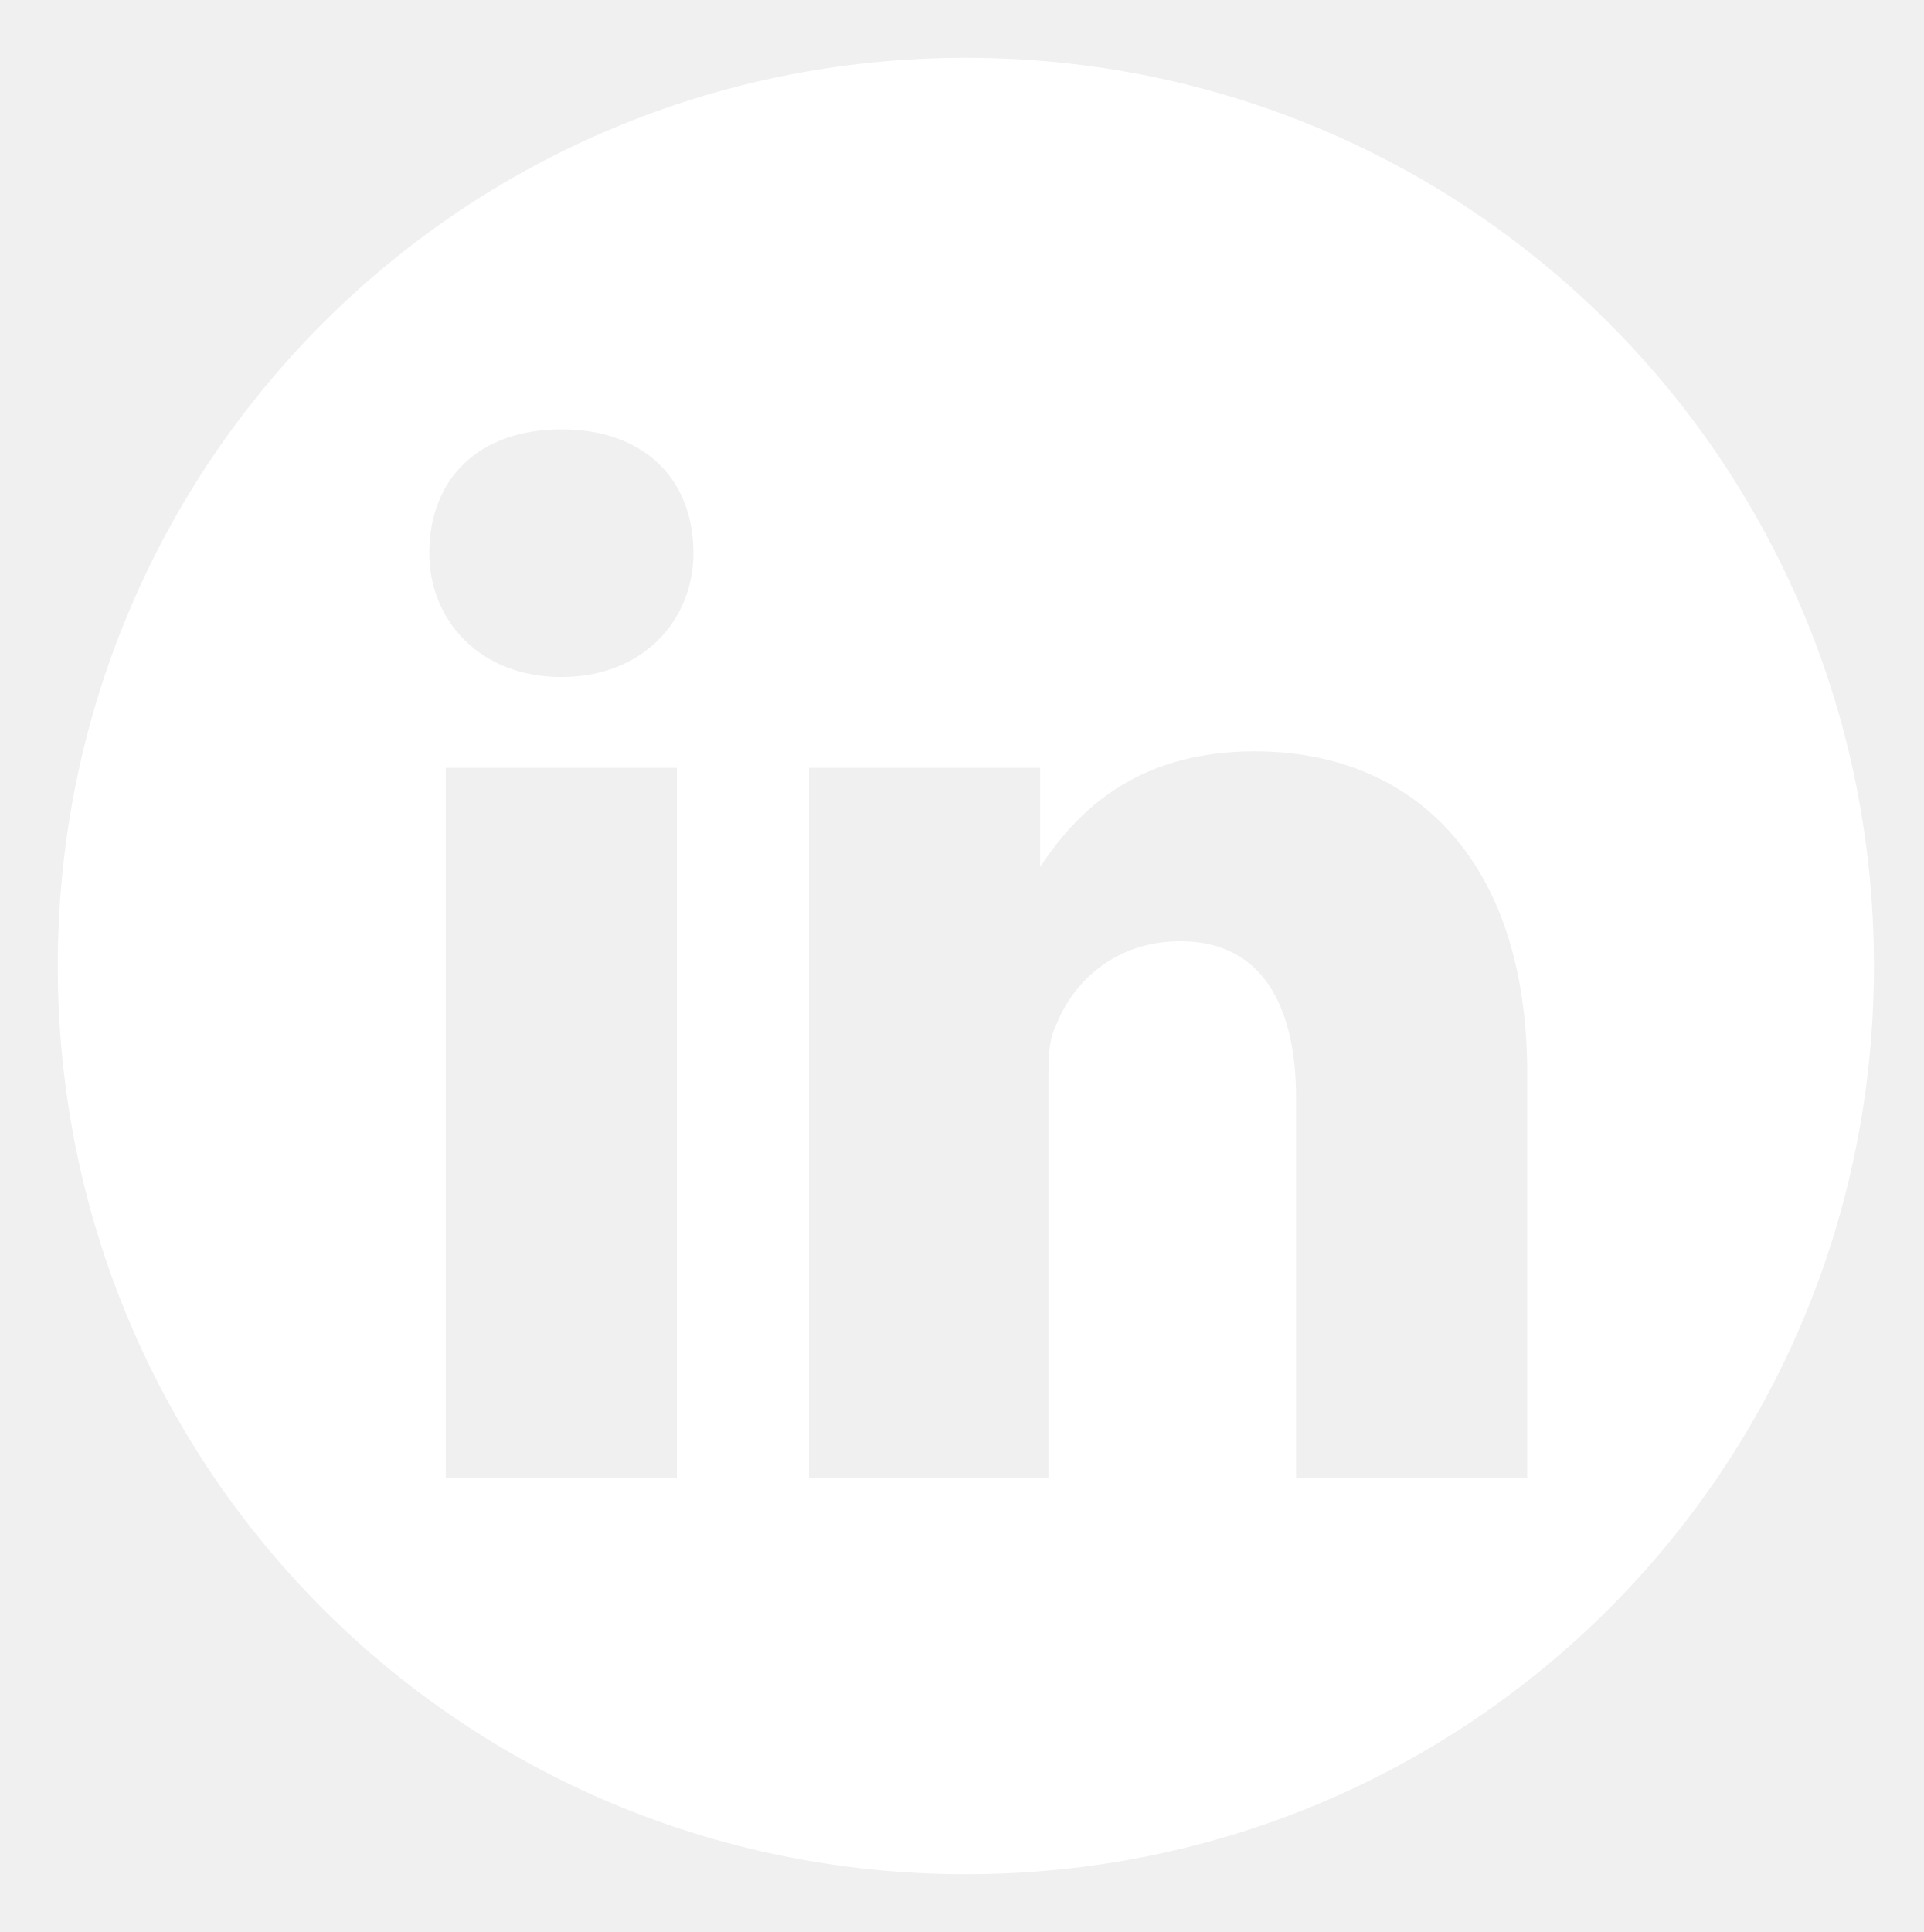
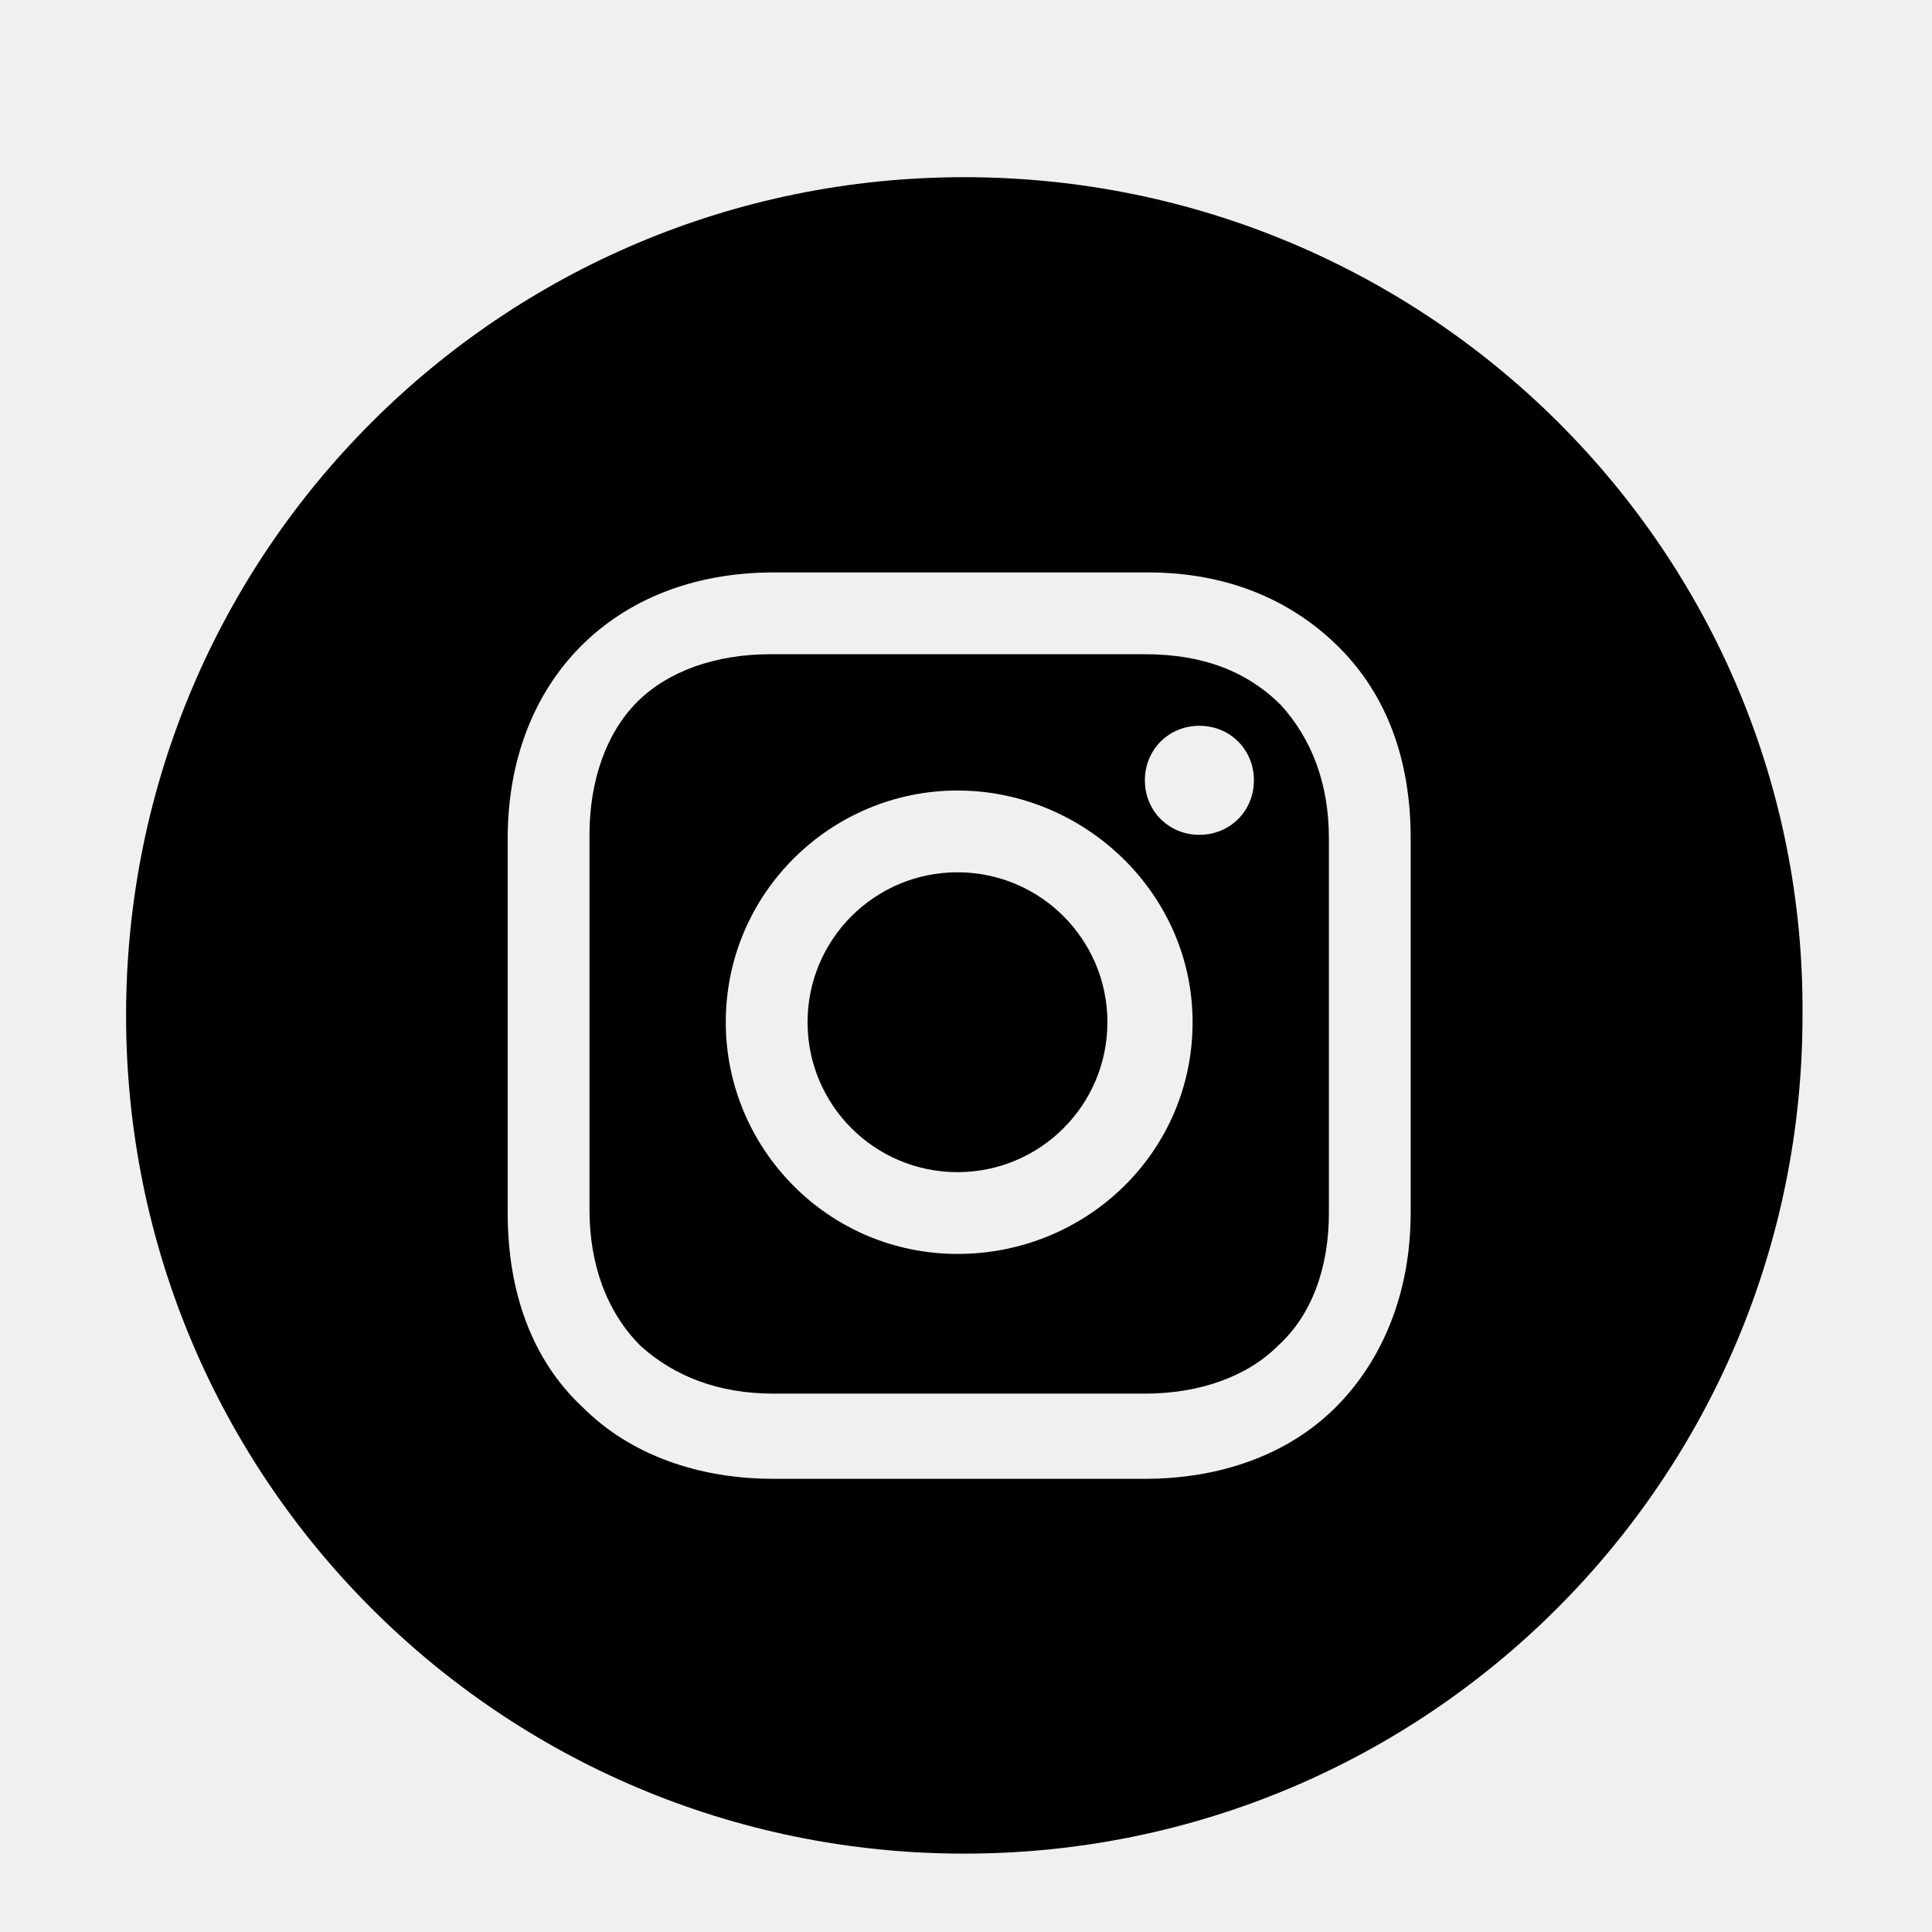
- <svg xmlns="http://www.w3.org/2000/svg" version="1.1" id="Layer_1" x="0px" y="0px" viewBox="0 0 23.3 23.4" style="enable-background:new 0 0 23.3 23.4;" xml:space="preserve">
-   <style type="text/css">
- 	.st0{fill-rule:evenodd;clip-rule:evenodd;fill:#FFFFFF;}
- </style>
-   <path class="st0" d="M11.7,0.7c6.1,0,11,4.9,11,11s-4.9,11-11,11s-11-4.9-11-11S5.6,0.7,11.7,0.7z M8.2,17.9V9.3H5.4v8.6H8.2z   M18.5,17.9V13c0-2.6-1.4-3.9-3.3-3.9c-1.5,0-2.2,0.8-2.6,1.4V9.3H9.8c0,0.8,0,8.6,0,8.6h2.9v-4.8c0-0.3,0-0.5,0.1-0.7  c0.2-0.5,0.7-1,1.5-1c1,0,1.4,0.8,1.4,1.9v4.6L18.5,17.9L18.5,17.9z M6.8,5.2c-1,0-1.6,0.6-1.6,1.5c0,0.8,0.6,1.5,1.6,1.5h0  c1,0,1.6-0.7,1.6-1.5C8.4,5.8,7.8,5.2,6.8,5.2L6.8,5.2z" />
+ <svg xmlns="http://www.w3.org/2000/svg" height="56.7px" id="Layer_1" style="enable-background:new 0 0 56.7 56.7;" version="1.1" viewBox="0 0 56.7 56.7" width="56.7px" xml:space="preserve">
+   <g>
+     <circle cx="28.1" cy="30" r="4.4" />
+     <path d="M33.6,19.2h-11c-1.6,0-3,0.5-3.9,1.4c-0.9,0.9-1.4,2.3-1.4,3.9v11c0,1.6,0.5,3,1.5,4c1,0.9,2.3,1.4,3.9,1.4h10.9   c1.6,0,3-0.5,3.9-1.4c1-0.9,1.5-2.3,1.5-3.9v-11c0-1.6-0.5-2.9-1.4-3.9C36.6,19.7,35.3,19.2,33.6,19.2z M28.1,36.8   c-3.8,0-6.8-3.1-6.8-6.8c0-3.8,3.1-6.8,6.8-6.8S35,26.2,35,30C35,33.8,31.9,36.8,28.1,36.8z M35.2,24.5c-0.9,0-1.6-0.7-1.6-1.6   s0.7-1.6,1.6-1.6s1.6,0.7,1.6,1.6S36.1,24.5,35.2,24.5z" />
+     <path d="M28.3,5.2c-13.6,0-24.6,11-24.6,24.6c0,13.6,11,24.6,24.6,24.6c13.6,0,24.6-11,24.6-24.6C53,16.2,41.9,5.2,28.3,5.2z    M41.4,35.6c0,2.3-0.8,4.3-2.2,5.7c-1.4,1.4-3.4,2.1-5.6,2.1H22.7c-2.2,0-4.2-0.7-5.6-2.1c-1.5-1.4-2.2-3.4-2.2-5.7v-11   c0-4.6,3.1-7.8,7.8-7.8h11c2.3,0,4.2,0.8,5.6,2.2c1.4,1.4,2.1,3.3,2.1,5.6V35.6z" />
+   </g>
</svg>
